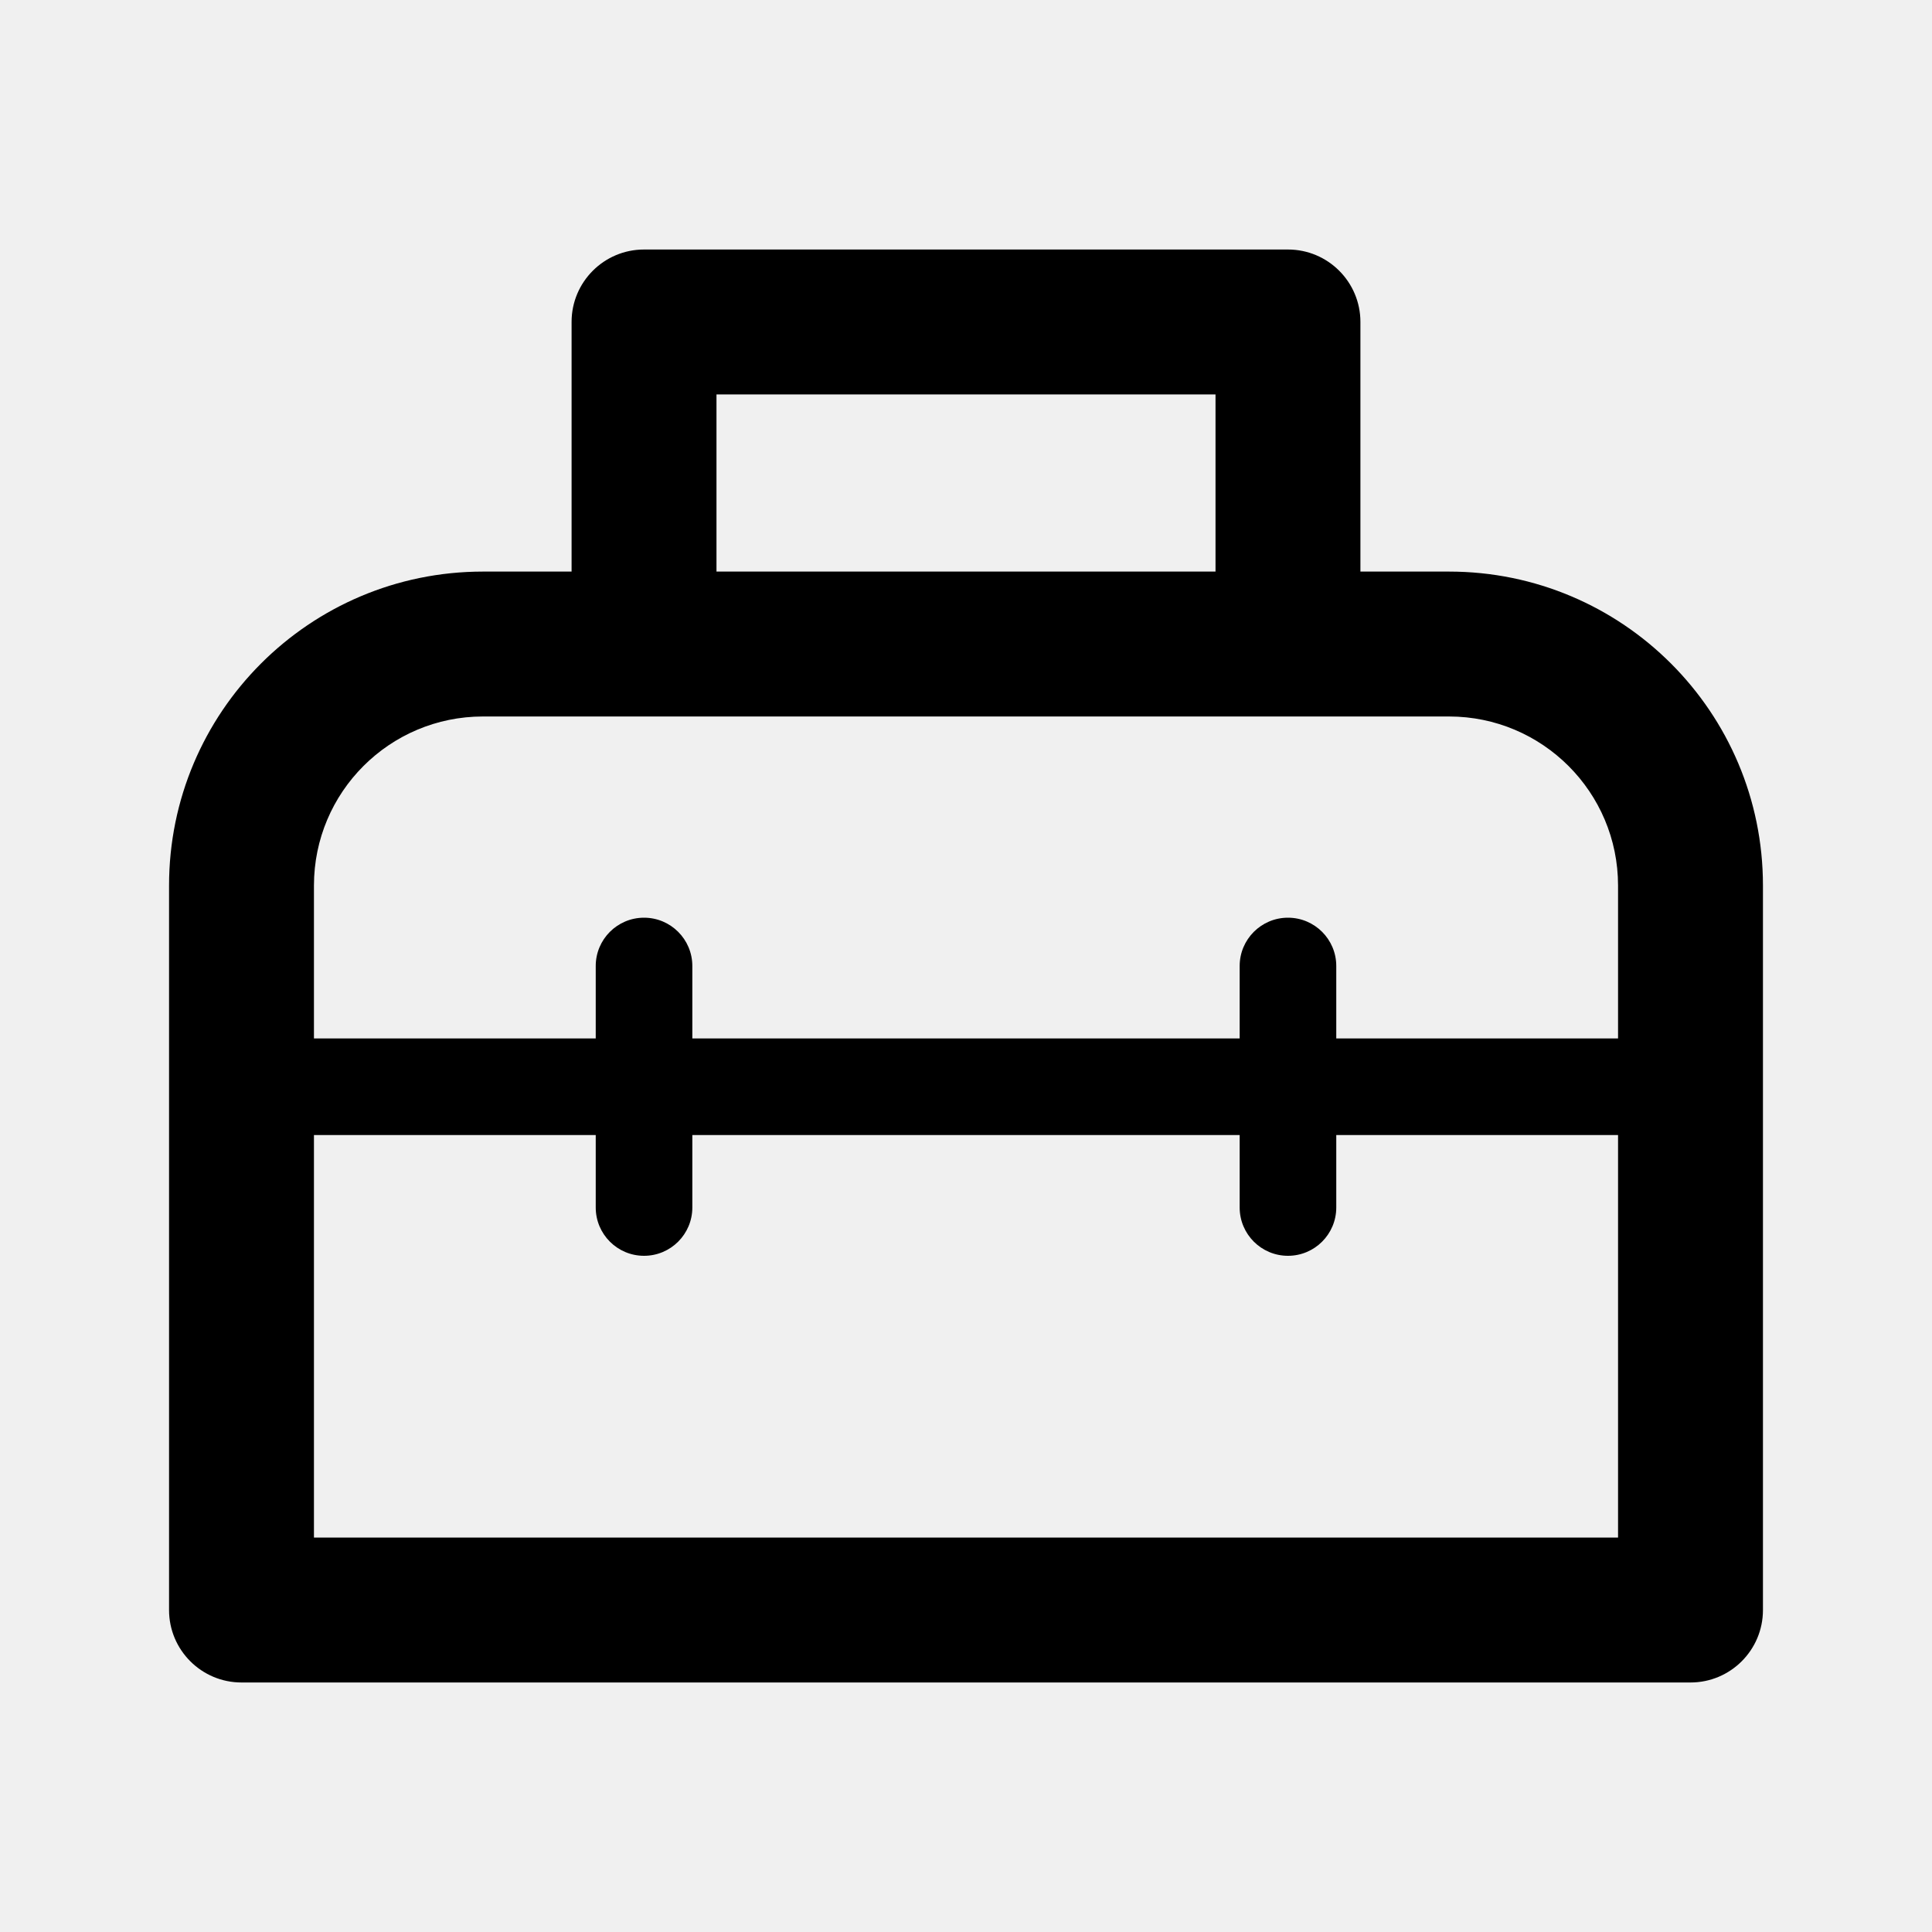
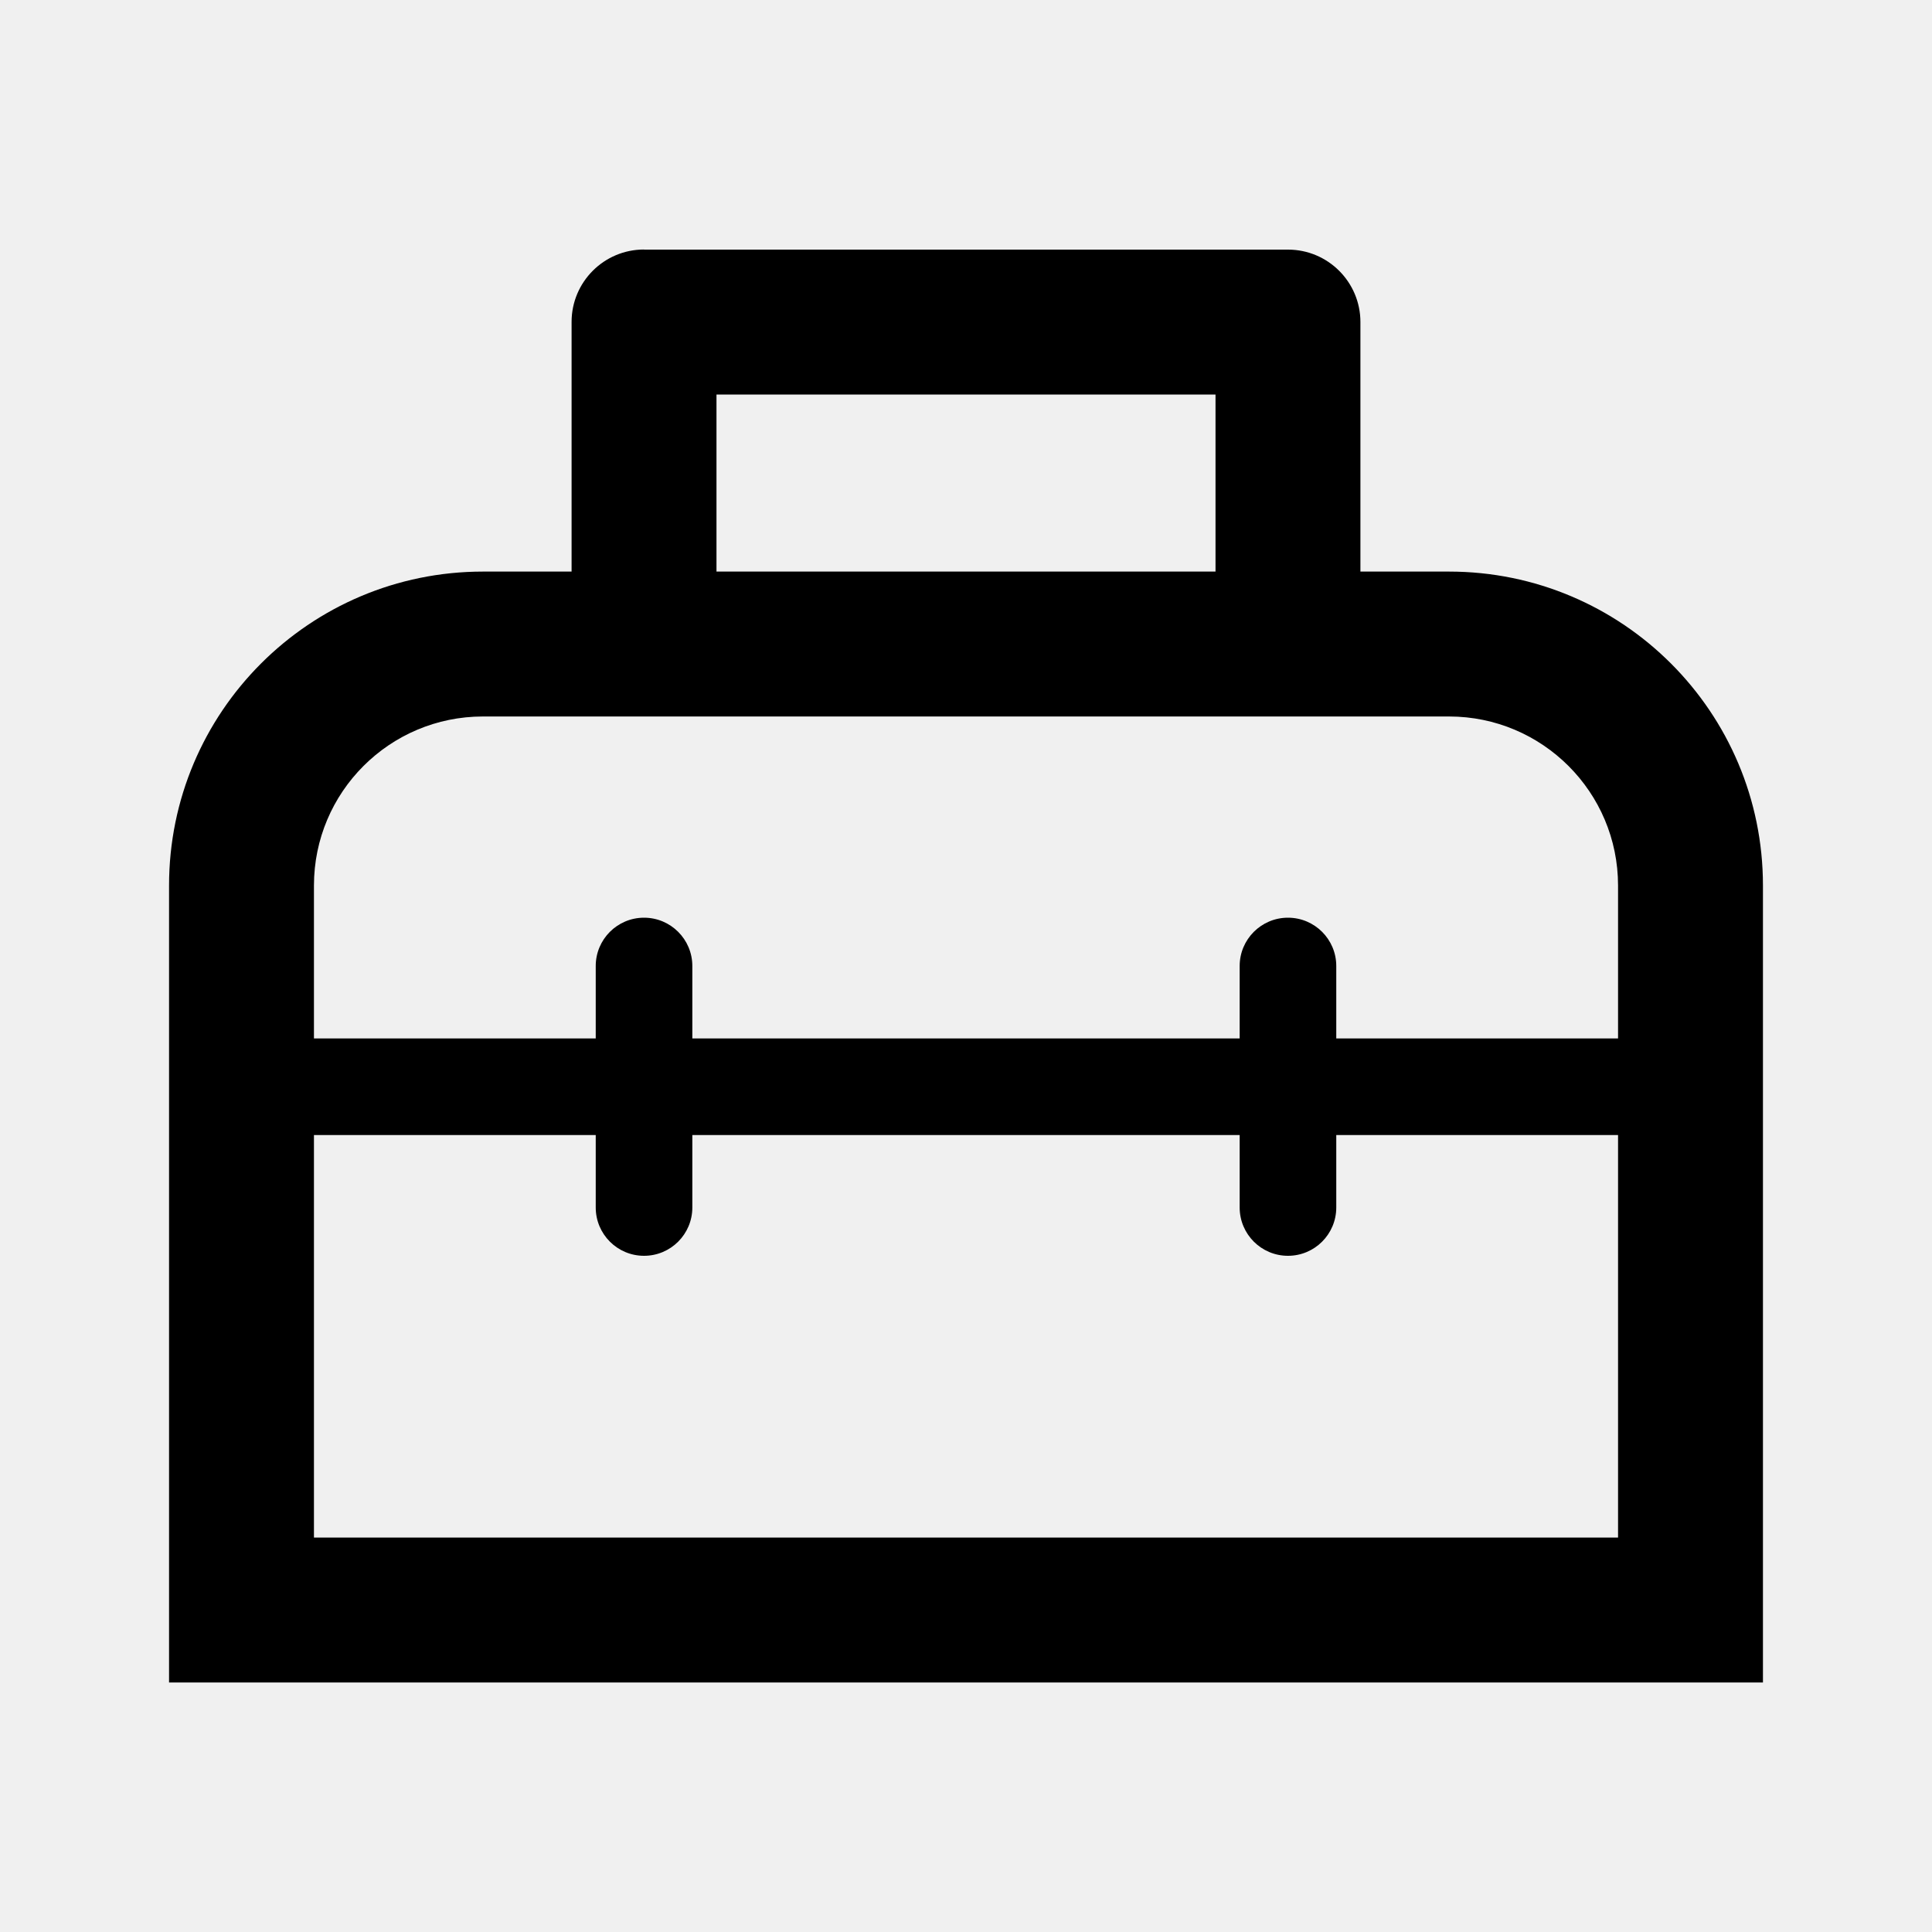
<svg xmlns="http://www.w3.org/2000/svg" viewBox="0 0 20 20">
-   <path fill-rule="evenodd" d="M6.667 2.583a.75.75 0 0 0-.75.75v2.584h-.918a3.25 3.25 0 0 0-3.249 3.25v7.5c0 .414.336.75.75.75h15a.75.75 0 0 0 .75-.75v-7.5A3.25 3.25 0 0 0 15 5.917h-.917V3.333a.75.75 0 0 0-.75-.75H6.667ZM5 7.417h10c.966 0 1.75.783 1.75 1.75v1.583h-2.917V10a.5.5 0 1 0-1 0v.75H7.167V10a.5.5 0 0 0-1 0v.75H3.25V9.167c0-.967.784-1.75 1.75-1.75ZM3.25 11.75v4.167h13.5V11.75h-2.917v.75a.5.5 0 1 1-1 0v-.75H7.167v.75a.5.5 0 1 1-1 0v-.75H3.25Zm9.333-5.833H7.417V4.083h5.166v1.834Z" />
+   <g clip-path="url(#a)">
+     <path fill-rule="evenodd" d="M6.667 2.583a.75.75 0 0 0-.75.75v2.584H5a3.25 3.25 0 0 0-3.25 3.25v8.25h16.5v-8.25A3.25 3.25 0 0 0 15 5.917h-.917V3.334a.75.75 0 0 0-.75-.75H6.667Zm5.916 3.334V4.084H7.417v1.833h5.166Zm-5.916 1.5H15c.966 0 1.75.783 1.75 1.75v1.583h-2.917V10a.5.5 0 1 0-1 0v.75H7.167V10a.5.5 0 1 0-1 0v.75H3.25V9.167c0-.967.784-1.75 1.75-1.75h1.667ZM3.25 11.75v4.167h13.5V11.75h-2.917v.75a.5.5 0 1 1-1 0v-.75H7.167v.75a.5.5 0 0 1-1 0v-.75H3.25Z" />
+   </g>
+   <defs>
+     <clipPath id="a">
+       <rect width="20" height="20" fill="#fff" />
+     </clipPath>
+   </defs>
</svg>
